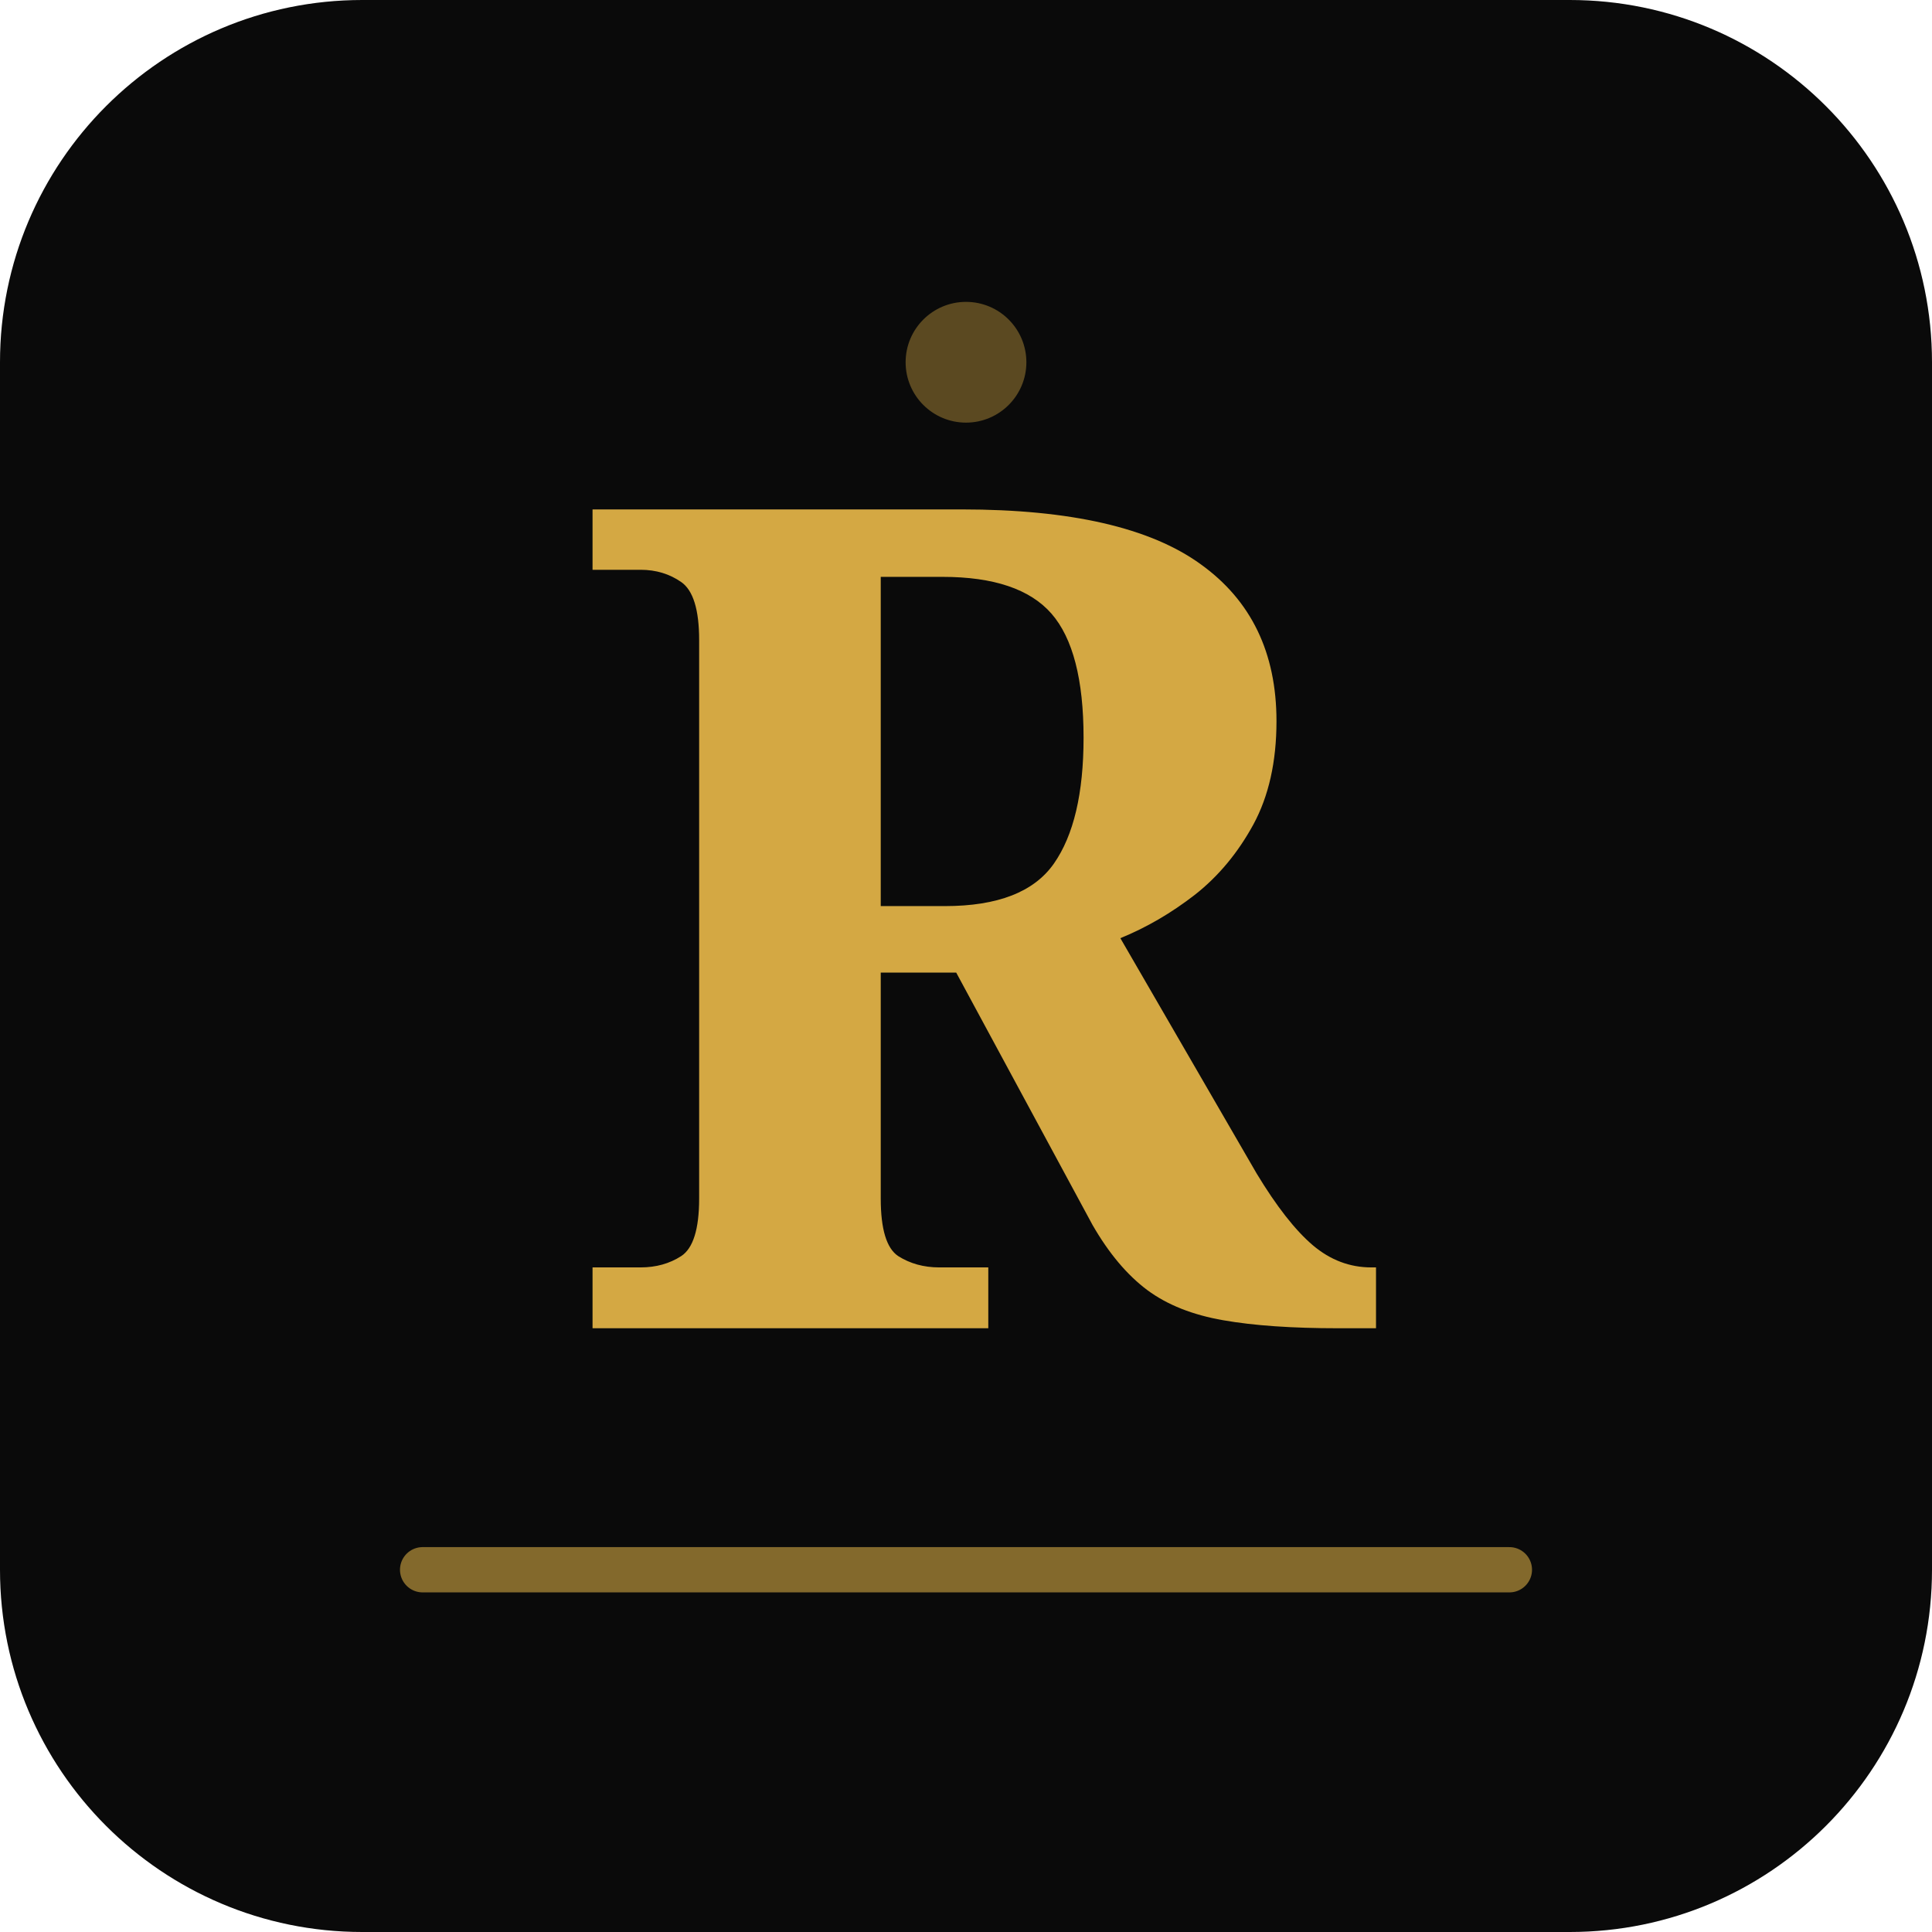
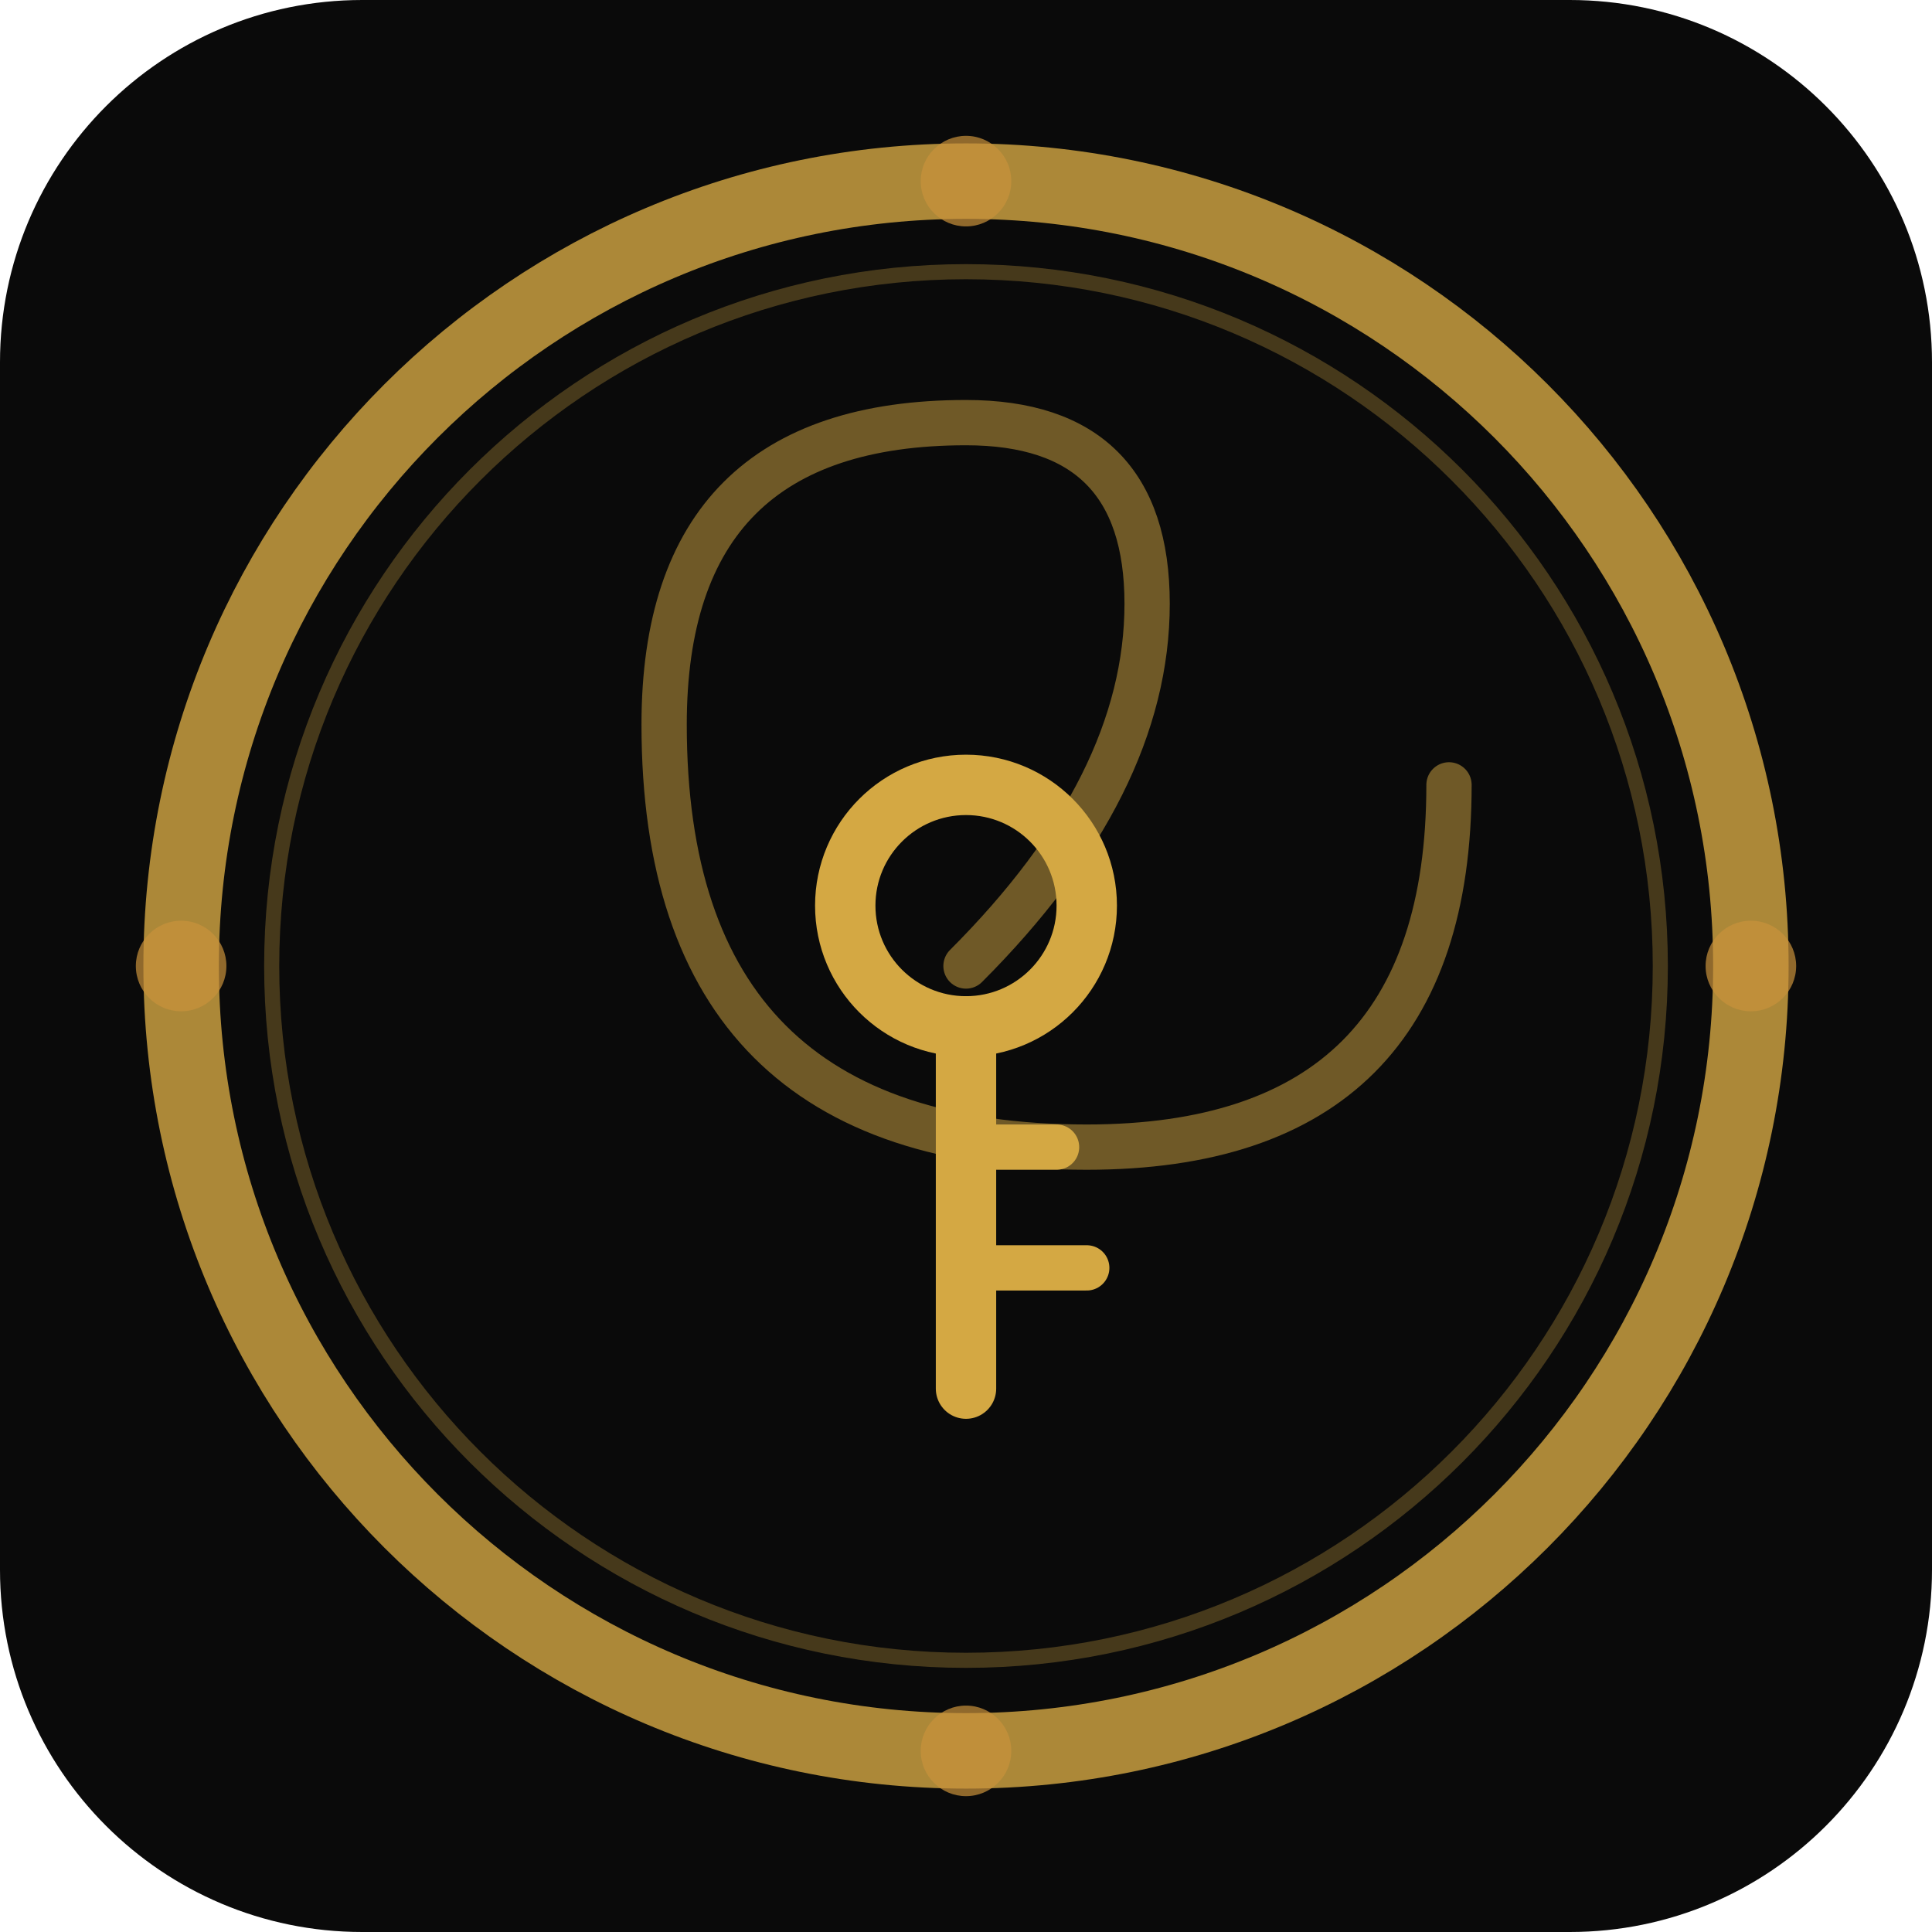
<svg xmlns="http://www.w3.org/2000/svg" viewBox="0 0 64 64">
  <rect width="64" height="64" rx="12" fill="#0a0a0a" />
-   <text x="32" y="44" text-anchor="middle" font-family="Georgia, serif" font-size="38" font-weight="700" fill="#d4a843">R</text>
-   <line x1="14" y1="52" x2="50" y2="52" stroke="#d4a843" stroke-width="1.5" stroke-linecap="round" opacity="0.6" />
-   <circle cx="32" cy="12" r="2" fill="#d4a843" opacity="0.4" />
+   <circle cx="32" cy="32" r="26" fill="none" stroke="#d4a843" stroke-width="2.5" opacity="0.8" />
+   <circle cx="32" cy="32" r="23" fill="none" stroke="#d4a843" stroke-width="0.5" opacity="0.3" />
+   <path d="M32 32 Q38 26 38 20 Q38 14 32 14 Q22 14 22 24 Q22 38 36 38 Q48 38 48 26" fill="none" stroke="#d4a843" stroke-width="1.5" opacity="0.5" stroke-linecap="round" />
+   <circle cx="32" cy="30" r="4" fill="none" stroke="#d4a843" stroke-width="2" />
+   <line x1="32" y1="34" x2="32" y2="46" stroke="#d4a843" stroke-width="2" stroke-linecap="round" />
+   <line x1="32" y1="42" x2="36" y2="42" stroke="#d4a843" stroke-width="1.5" stroke-linecap="round" />
+   <line x1="32" y1="38" x2="35" y2="38" stroke="#d4a843" stroke-width="1.5" stroke-linecap="round" />
+   <circle cx="32" cy="6" r="1.5" fill="#c9913b" opacity="0.7" />
+   <circle cx="32" cy="58" r="1.5" fill="#c9913b" opacity="0.7" />
+   <circle cx="6" cy="32" r="1.5" fill="#c9913b" opacity="0.7" />
+   <circle cx="58" cy="32" r="1.5" fill="#c9913b" opacity="0.7" />
</svg>
